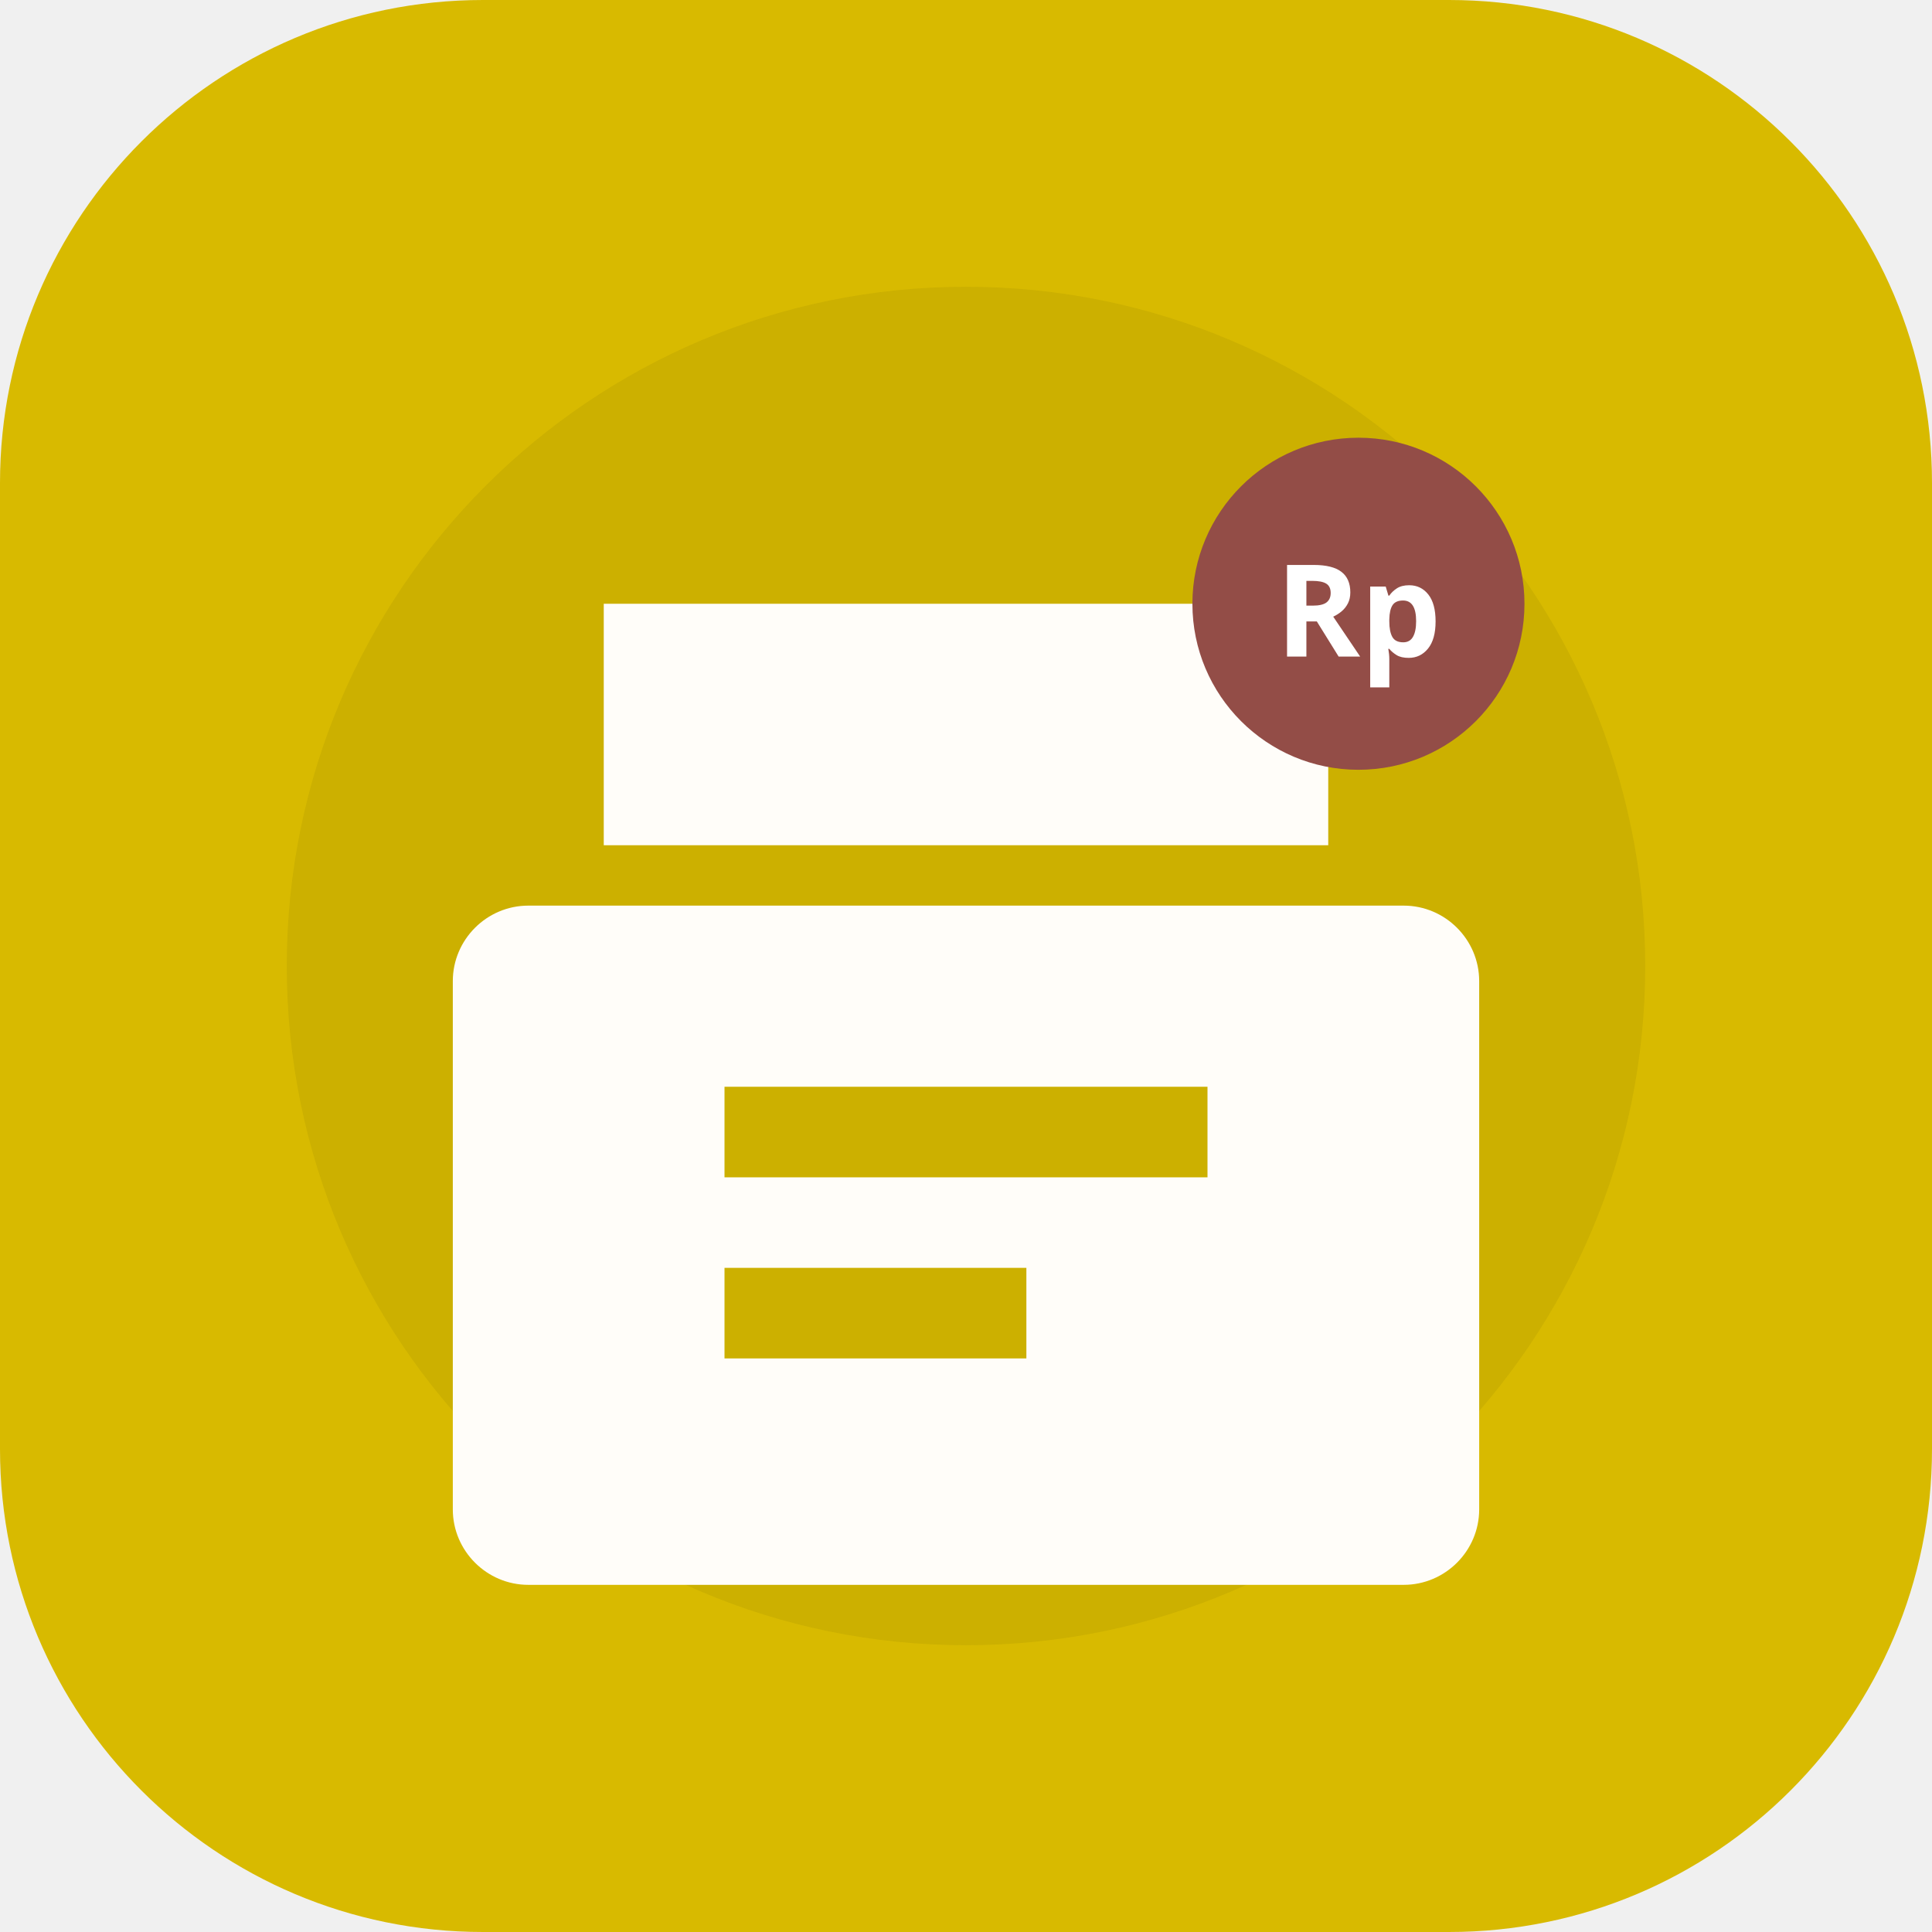
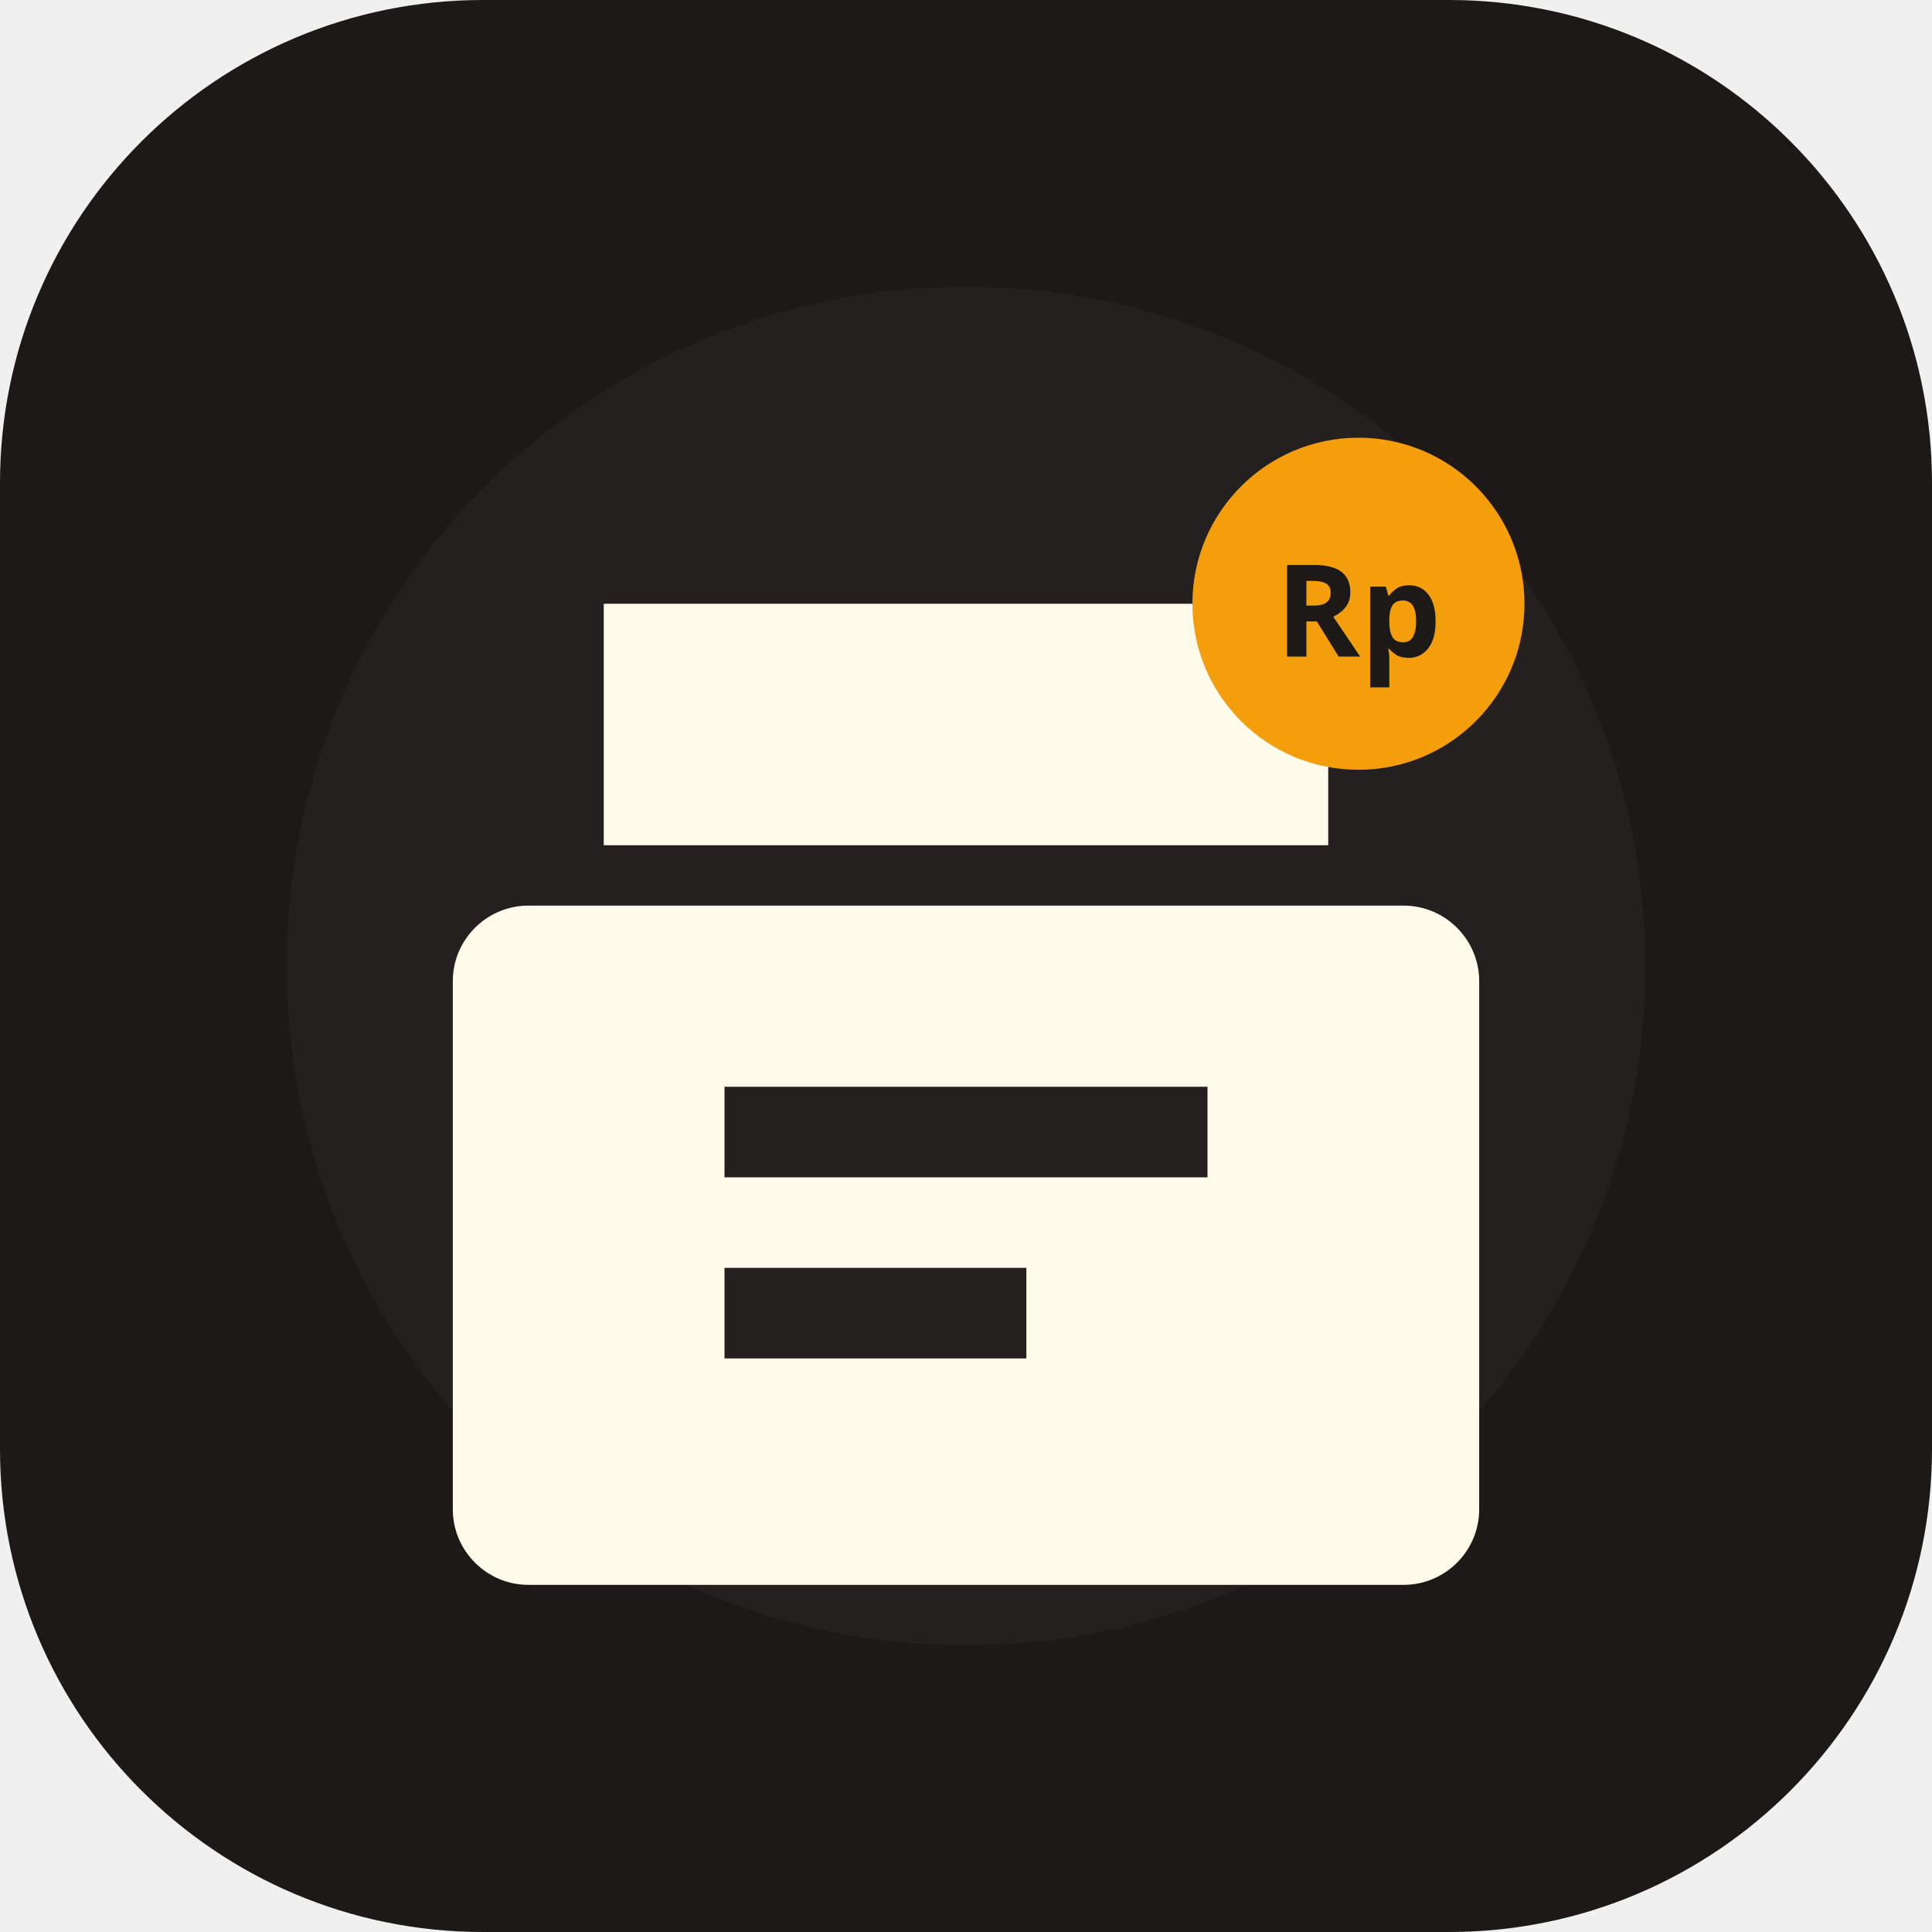
<svg xmlns="http://www.w3.org/2000/svg" viewBox="0 0 512 512">
-   <rect width="512" height="512" rx="128" fill="#d8ba00" />
-   <circle cx="256" cy="256" r="180" fill="#bfa500" opacity="0.5" />
-   <path d="M160 160h192v64H160zM140 240h232c11 0 20 9 20 20v140c0 11-9 20-20 20H140c-11 0-20-9-20-20V260c0-11 9-20 20-20zm52 48v24h128v-24H192zm0 48v24h80v-24H192z" fill="#FFFDF9" />
-   <circle cx="360" cy="160" r="44" fill="#934d47" />
-   <text x="360" y="174" font-size="34" font-weight="900" fill="#FFFFFF" text-anchor="middle" font-family="'Plus Jakarta Sans', sans-serif">Rp</text>
+   <rect width="512" height="512" rx="128" fill="#1C1917" />
+   <circle cx="256" cy="256" r="180" fill="#292524" opacity="0.6" />
+   <path d="M160 160h192v64H160zM140 240h232c11 0 20 9 20 20v140c0 11-9 20-20 20H140c-11 0-20-9-20-20V260c0-11 9-20 20-20zm52 48v24h128v-24H192zm0 48v24h80v-24H192z" fill="#FFFBEB" />
+   <circle cx="360" cy="160" r="44" fill="#F59E0B" />
+   <text x="360" y="174" font-size="34" font-weight="900" fill="#1C1917" text-anchor="middle" font-family="'Plus Jakarta Sans', sans-serif">Rp</text>
</svg>
